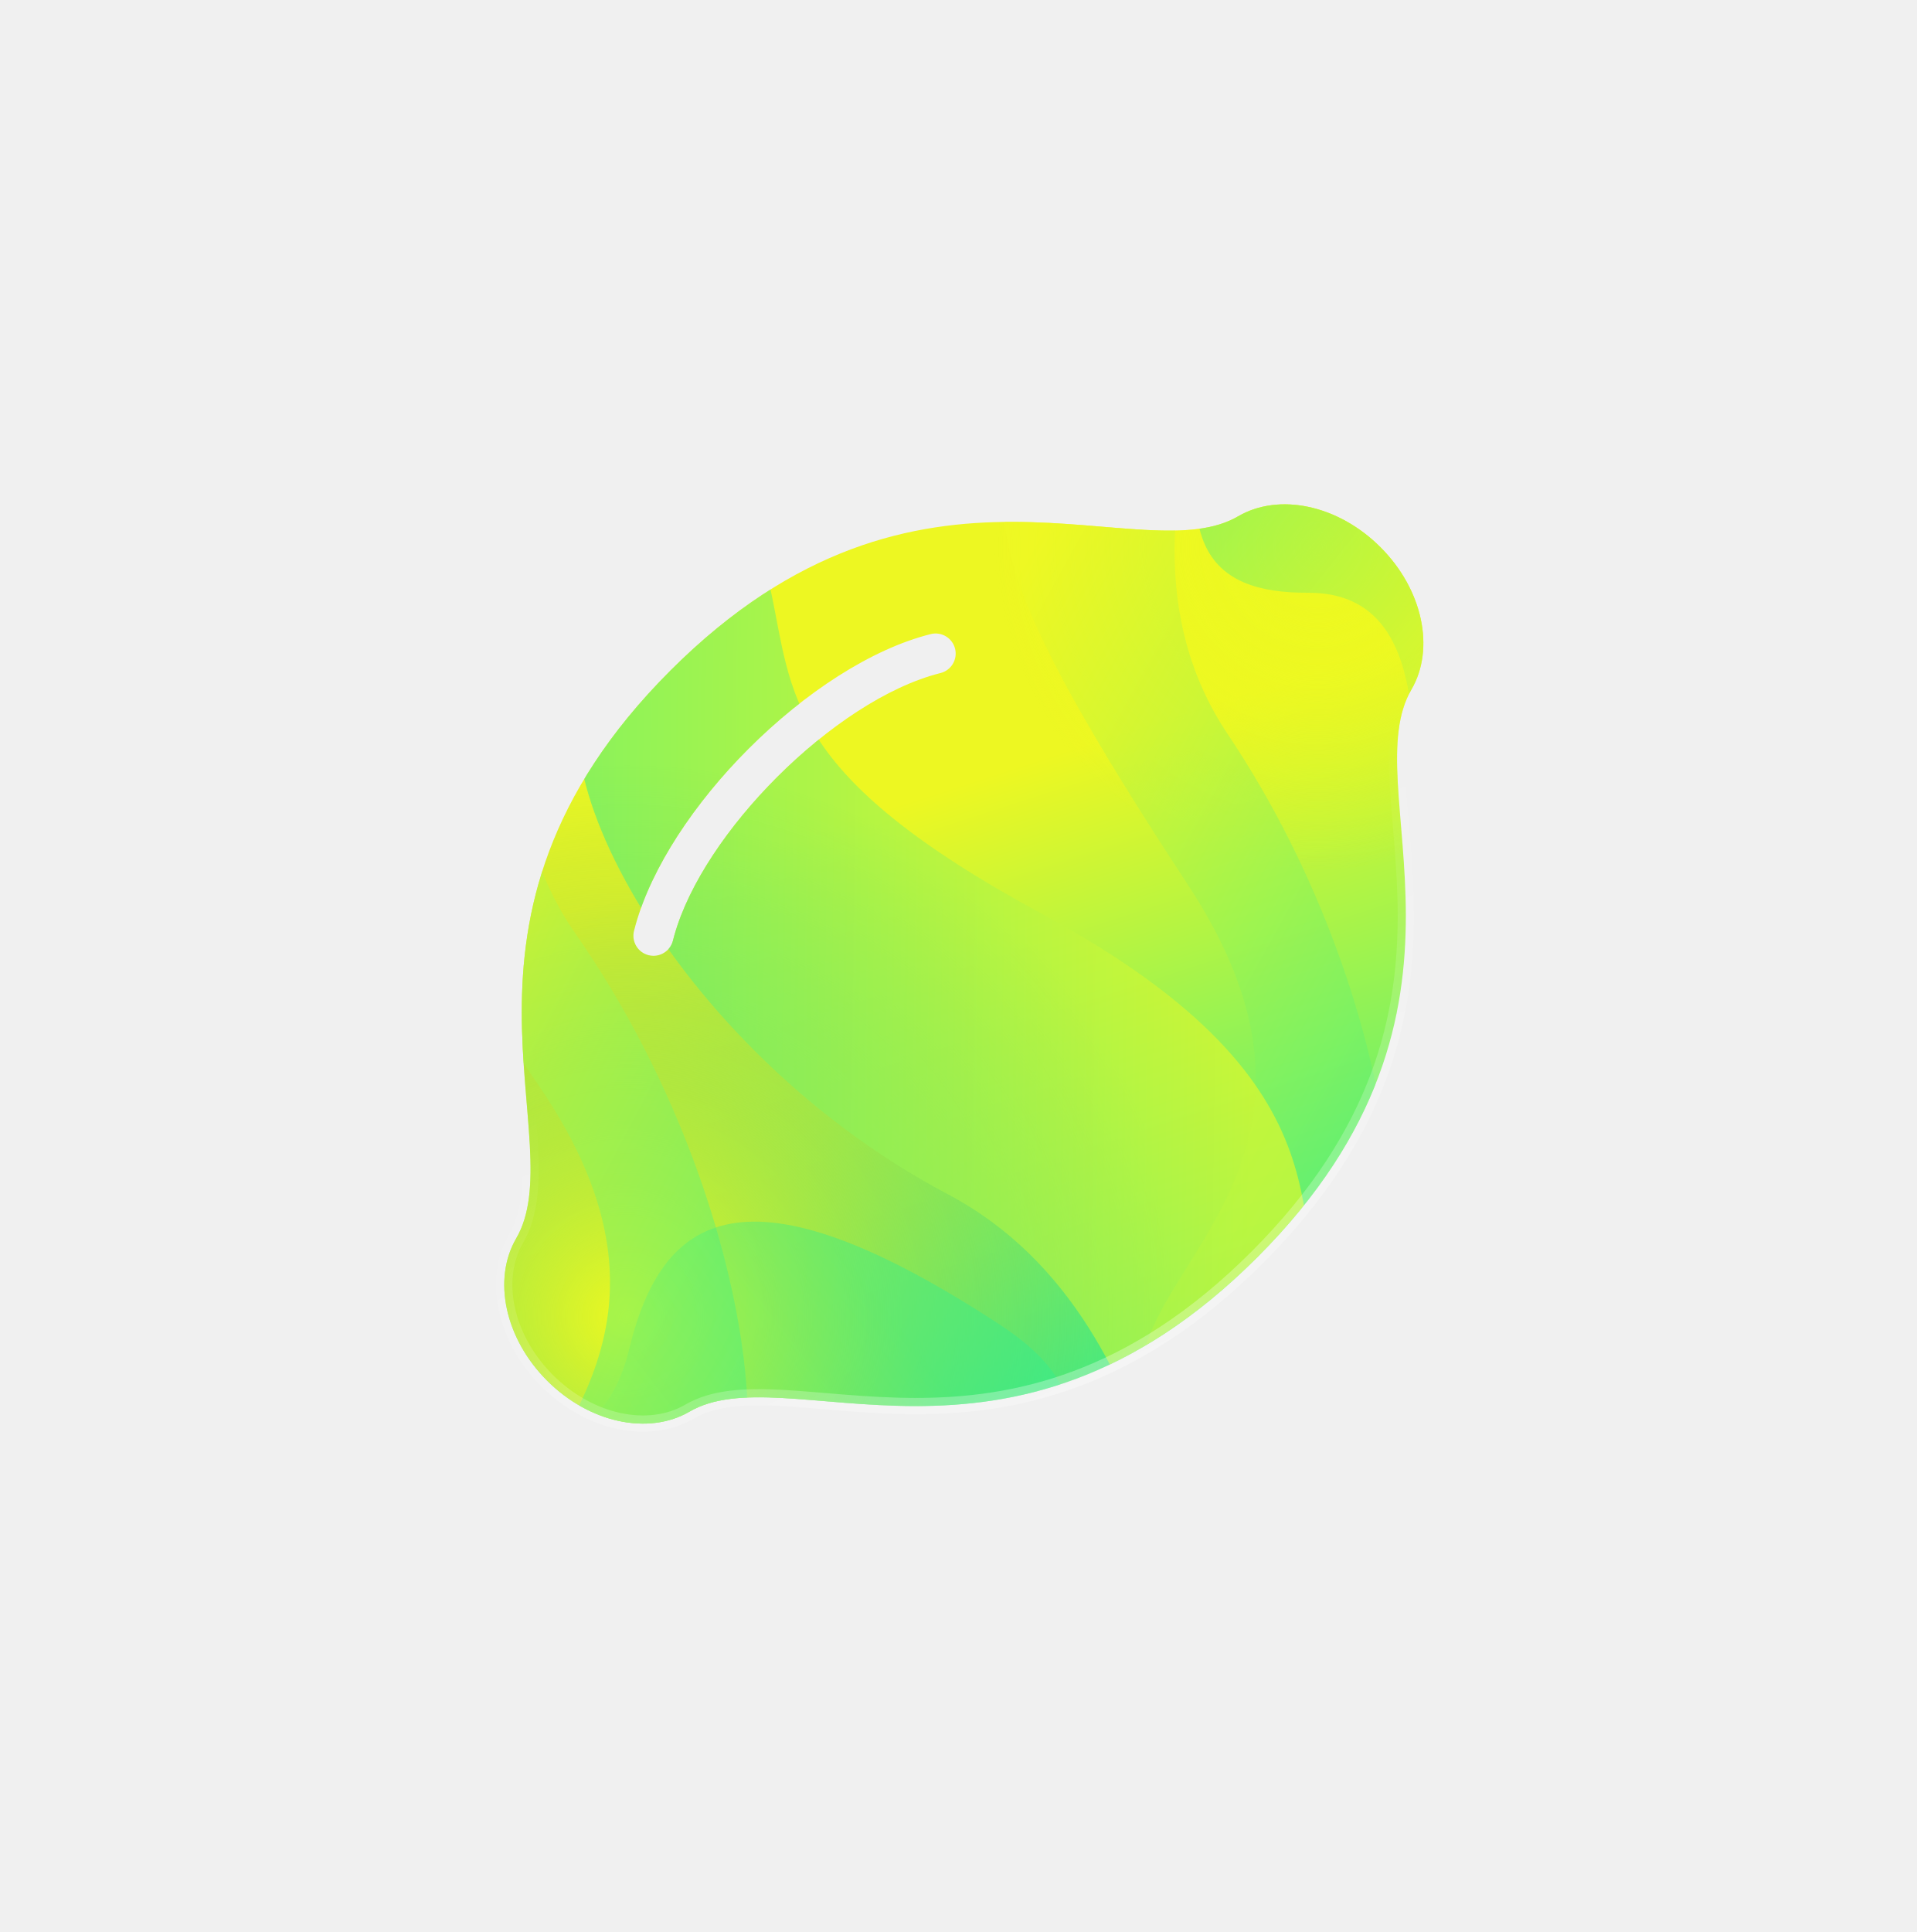
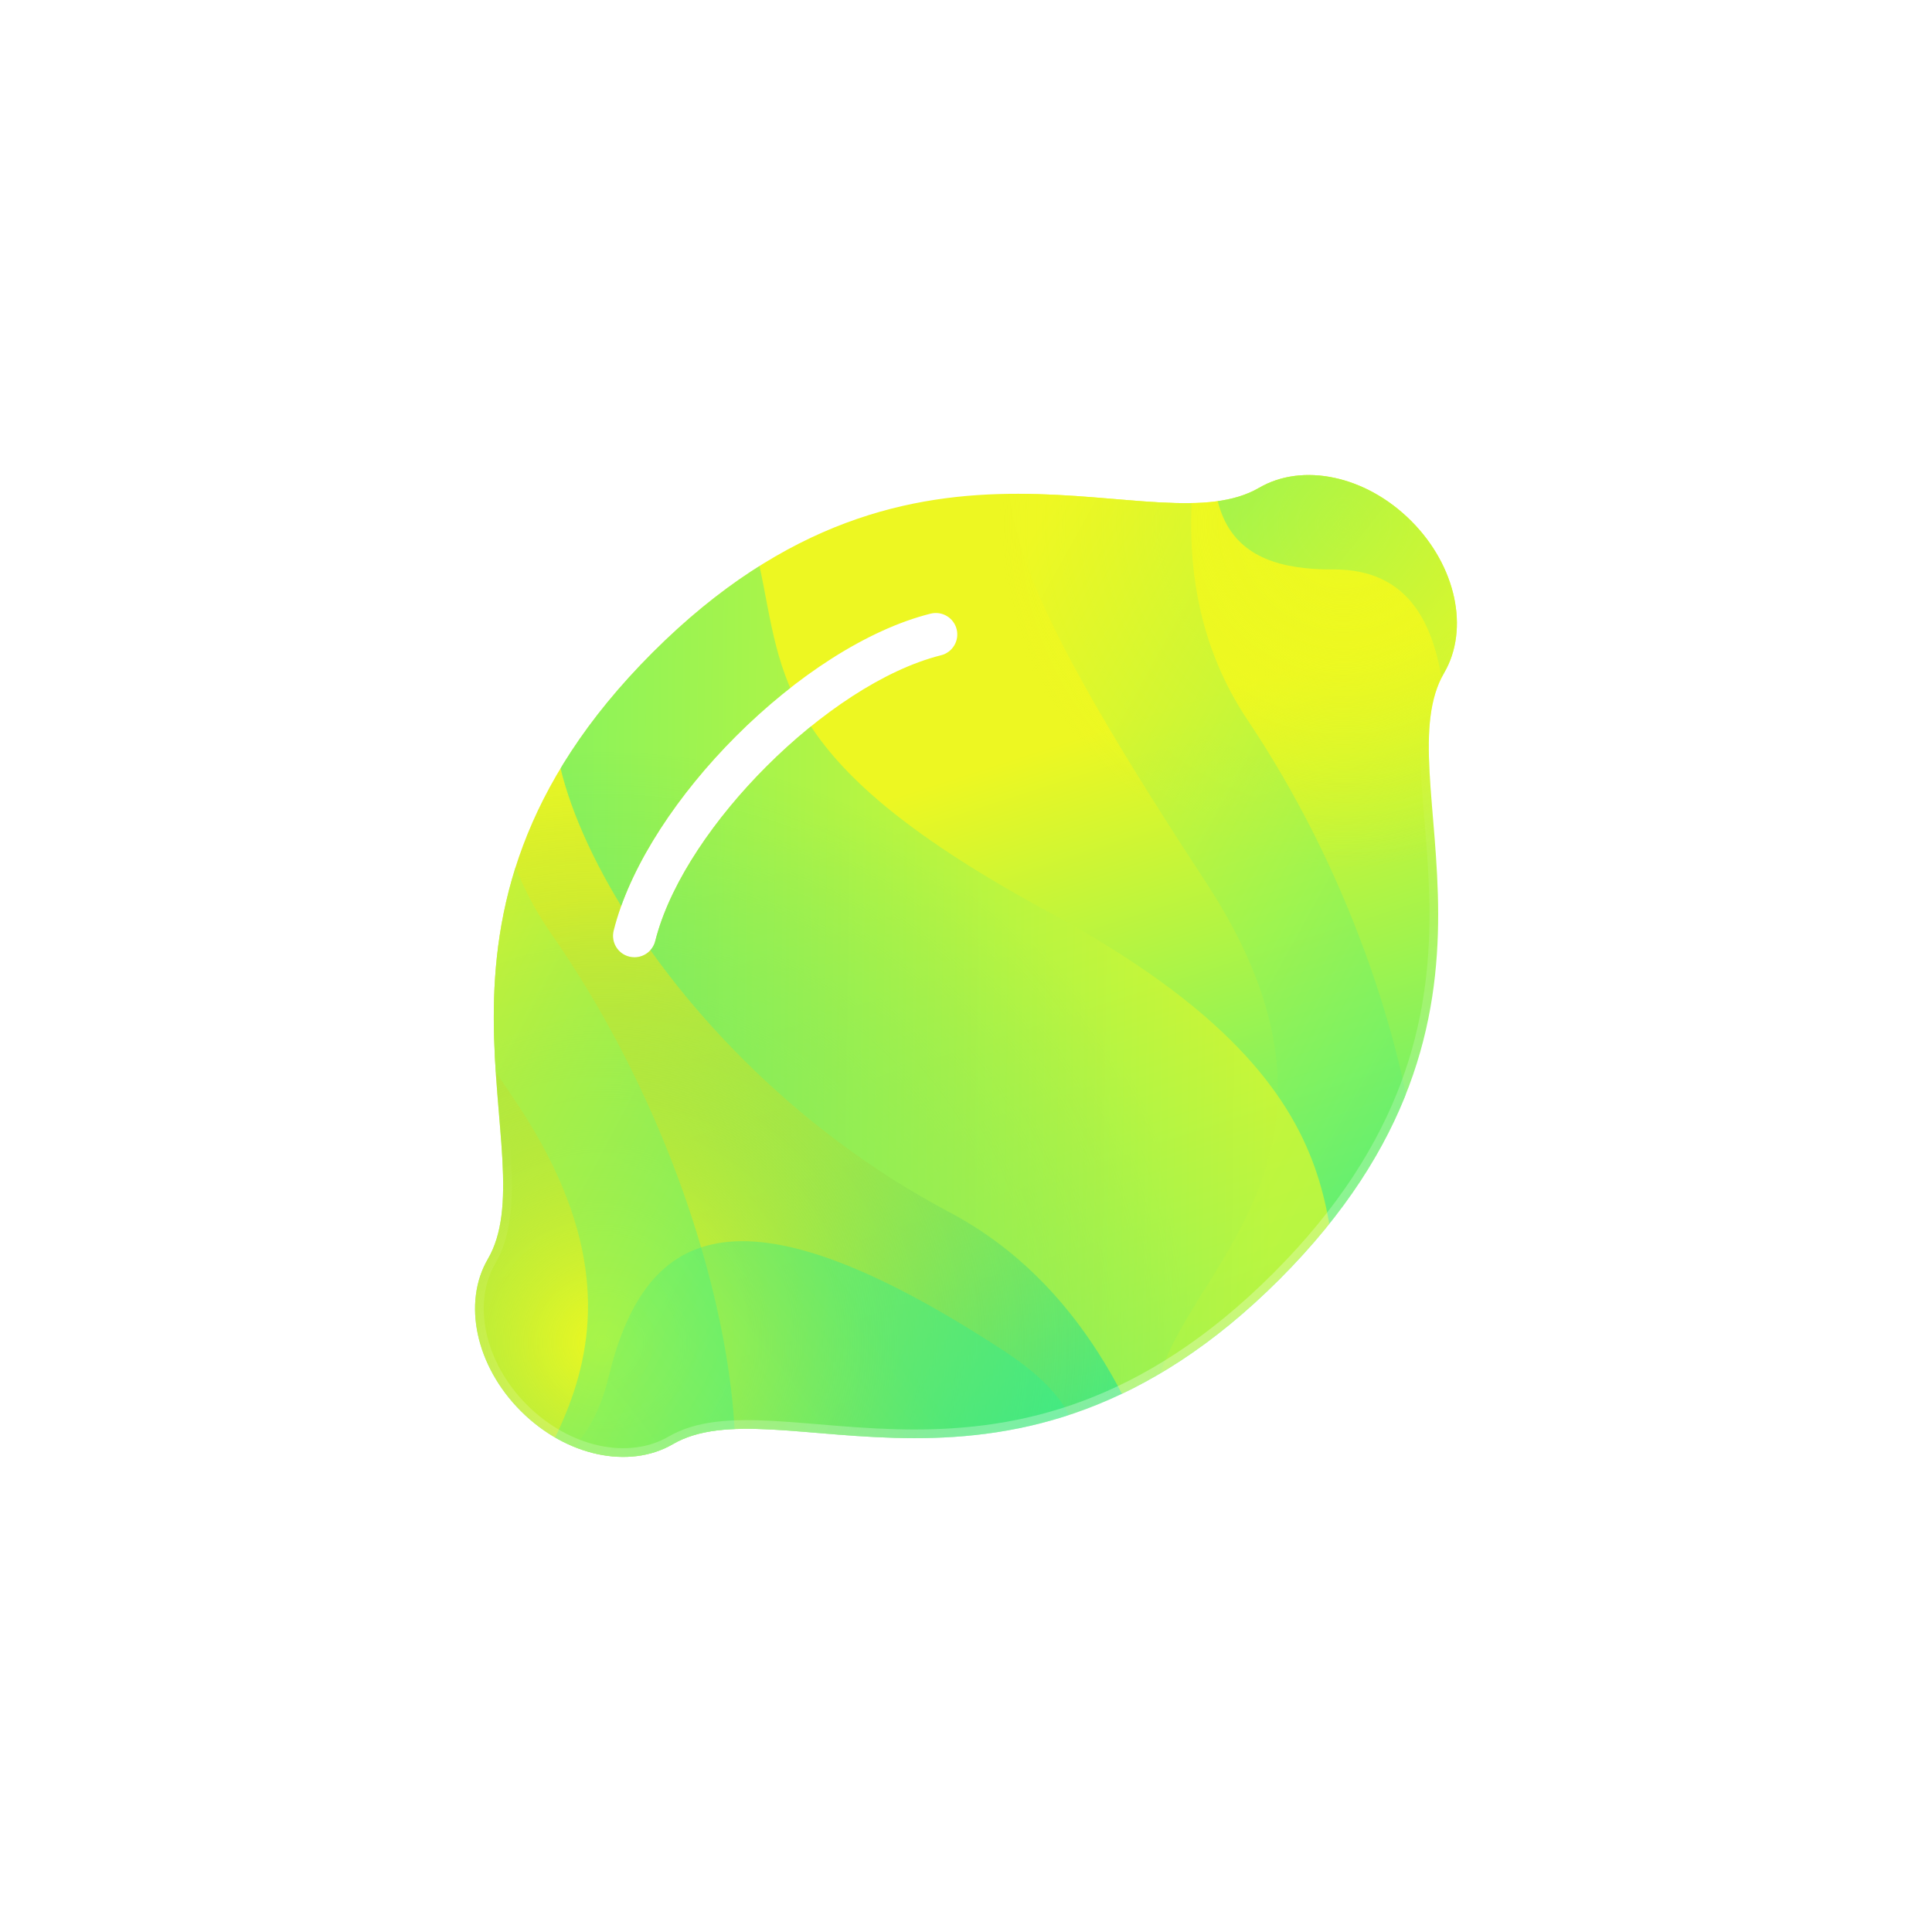
- <svg xmlns="http://www.w3.org/2000/svg" width="377" height="380" viewBox="0 0 377 380" fill="none">
-   <defs>
-     <path id="b" d="M243.582 101.543C251.568 96.891 263.204 99.272 271.567 107.634C279.929 115.997 282.308 127.632 277.656 135.619C274.939 140.283 274.56 146.337 274.969 153.928C275.369 161.351 276.54 170.327 276.554 179.971C276.582 199.542 271.919 222.712 247.316 247.316C222.712 271.92 199.54 276.583 179.97 276.554C170.326 276.54 161.35 275.371 153.928 274.97C146.337 274.561 140.283 274.94 135.619 277.657C127.633 282.309 115.997 279.93 107.634 271.567C99.271 263.204 96.891 251.569 101.543 243.583C104.26 238.918 104.64 232.864 104.231 225.273C103.83 217.851 102.661 208.874 102.647 199.23C102.618 179.659 107.28 156.489 131.884 131.885C156.488 107.281 179.659 102.619 199.23 102.647C208.873 102.661 217.85 103.831 225.273 104.231C232.863 104.64 238.918 104.26 243.582 101.543ZM187.882 127.592C187.353 125.476 185.209 124.189 183.092 124.718C171.368 127.65 158.239 136.282 147.253 147.271C136.61 157.917 128.186 170.569 125.009 181.991L124.718 183.092C124.189 185.209 125.476 187.353 127.592 187.882H127.591C127.916 187.963 128.238 188.001 128.554 188.001C130.324 188.001 131.934 186.801 132.382 185.008L132.644 184.021C135.509 173.779 143.351 162.361 152.858 152.855C162.67 143.043 174.52 135.004 185.008 132.382C187.124 131.853 188.411 129.709 187.882 127.592Z" />
-     <linearGradient id="body" x1="196.685" y1="151.813" x2="239.096" y2="282.865" gradientUnits="userSpaceOnUse">
-       <stop stop-color="#EDF722" />
-       <stop offset="1" stop-color="#2CED90" />
-     </linearGradient>
-     <radialGradient id="hi1" cx="0" cy="0" r="1" gradientUnits="userSpaceOnUse" gradientTransform="translate(259.034 107.885) rotate(133.191) scale(63.4907)">
-       <stop stop-color="#EDF920" />
-       <stop offset="1" stop-color="#EDF920" stop-opacity="0" />
-     </radialGradient>
-     <radialGradient id="hi2" cx="0" cy="0" r="1" gradientUnits="userSpaceOnUse" gradientTransform="translate(123.472 259.034) rotate(-97.0013) scale(108.503)">
-       <stop stop-color="#EDF920" />
-       <stop offset="1" stop-color="#55BB64" stop-opacity="0" />
-     </radialGradient>
-     <linearGradient id="edge" x1="214.162" y1="283.596" x2="172.596" y2="189.6" gradientUnits="userSpaceOnUse">
-       <stop stop-color="white" stop-opacity="0.34" />
-       <stop offset="1" stop-color="white" stop-opacity="0" />
-     </linearGradient>
-     <linearGradient id="s1" x1="216.86" y1="83.069" x2="354.009" y2="159.196" gradientUnits="userSpaceOnUse">
-       <stop stop-color="#EEF823" />
-       <stop offset="1" stop-color="#2CED90" />
-     </linearGradient>
-     <linearGradient id="s2" x1="245.304" y1="272.157" x2="88.457" y2="270.158" gradientUnits="userSpaceOnUse">
-       <stop stop-color="#EEF823" />
-       <stop offset="1" stop-color="#2CED90" />
-     </linearGradient>
-     <linearGradient id="s3" x1="87.508" y1="122.832" x2="225.997" y2="196.49" gradientUnits="userSpaceOnUse">
-       <stop stop-color="#EEF823" />
-       <stop offset="1" stop-color="#2CED90" />
-     </linearGradient>
-     <linearGradient id="s4" x1="284.653" y1="163.433" x2="220.315" y2="112.357" gradientUnits="userSpaceOnUse">
-       <stop stop-color="#EEF823" />
-       <stop offset="1" stop-color="#2CED90" />
-     </linearGradient>
-     <linearGradient id="s5" x1="49.581" y1="287.377" x2="142.191" y2="215.779" gradientUnits="userSpaceOnUse">
-       <stop stop-color="#EEF823" />
-       <stop offset="1" stop-color="#2CED90" />
-     </linearGradient>
-     <mask id="m" style="mask-type:alpha" maskUnits="userSpaceOnUse" x="97" y="97" width="185" height="185">
-       <use href="#b" fill="#ffffff" />
-     </mask>
-   </defs>
-   <use href="#b" fill="url(#body)" />
-   <use href="#b" fill="url(#hi1)" />
-   <use href="#b" fill="url(#hi2)" />
-   <g mask="url(#m)">
-     <path d="M233.728 174.091C265.518 222.507 231.133 244.886 225.294 265.113C227.889 265.113 246.703 266.405 259.679 267.05C282.661 268.193 277.844 198.622 241.513 144.396C210.373 97.917 260.976 37.236 238.269 49.501C220.104 59.313 203.452 77.259 197.397 85.006C196.965 105.879 193.702 113.13 233.728 174.091Z" fill="url(#s1)" fill-opacity="0.6" />
-     <path d="M205.072 179.801C154.127 152.246 156.014 136.452 151.564 115.875C149.279 117.105 132.102 124.889 120.372 130.473C99.596 140.363 128.757 204.373 186.455 234.89C235.911 261.048 228.194 333.428 242.37 311.863C253.712 294.611 259.864 270.915 261.522 261.223C252.006 242.641 269.217 214.496 205.072 179.801Z" fill="url(#s2)" fill-opacity="0.6" />
-     <path d="M106.003 213.537C138.654 261.376 104.676 284.367 99.2 304.695C101.795 304.649 120.629 305.603 133.614 306.016C156.612 306.748 150.551 237.274 113.255 183.707C81.287 137.793 130.796 76.215 108.312 88.885C90.325 99.021 73.998 117.263 68.082 125.116C68.024 145.993 64.891 153.303 106.003 213.537Z" fill="url(#s3)" fill-opacity="0.6" />
-     <path d="M257.25 116.583C285.638 116.444 276.248 158.54 278.229 177.477L293.014 147.066L291.708 94.6C279.716 72.311 252.925 35.709 241.701 67.609C227.67 107.483 238.044 116.676 257.25 116.583Z" fill="url(#s4)" fill-opacity="0.4" />
-     <path d="M123.749 265.44C114.259 304.765 59.218 277.417 32.341 273.699L69.375 304.527L142.413 320.614C177.342 311.623 237.121 287.038 196.812 260.628C146.427 227.616 130.17 238.835 123.749 265.44Z" fill="url(#s5)" fill-opacity="0.4" />
+ <svg xmlns="http://www.w3.org/2000/svg" width="512" height="512" viewBox="0 0 512 512">
+   <rect width="512" height="512" fill="#ffffff" />
+   <g transform="translate(-16.86,-16.86) scale(1.4391)">
+     <defs>
+       <path id="b" d="M243.582 101.543C251.568 96.891 263.204 99.272 271.567 107.634C279.929 115.997 282.308 127.632 277.656 135.619C274.939 140.283 274.56 146.337 274.969 153.928C275.369 161.351 276.54 170.327 276.554 179.971C276.582 199.542 271.919 222.712 247.316 247.316C222.712 271.92 199.54 276.583 179.97 276.554C170.326 276.54 161.35 275.371 153.928 274.97C146.337 274.561 140.283 274.94 135.619 277.657C127.633 282.309 115.997 279.93 107.634 271.567C99.271 263.204 96.891 251.569 101.543 243.583C104.26 238.918 104.64 232.864 104.231 225.273C103.83 217.851 102.661 208.874 102.647 199.23C102.618 179.659 107.28 156.489 131.884 131.885C156.488 107.281 179.659 102.619 199.23 102.647C208.873 102.661 217.85 103.831 225.273 104.231C232.863 104.64 238.918 104.26 243.582 101.543ZM187.882 127.592C187.353 125.476 185.209 124.189 183.092 124.718C171.368 127.65 158.239 136.282 147.253 147.271C136.61 157.917 128.186 170.569 125.009 181.991L124.718 183.092C124.189 185.209 125.476 187.353 127.592 187.882H127.591C127.916 187.963 128.238 188.001 128.554 188.001C130.324 188.001 131.934 186.801 132.382 185.008L132.644 184.021C135.509 173.779 143.351 162.361 152.858 152.855C162.67 143.043 174.52 135.004 185.008 132.382C187.124 131.853 188.411 129.709 187.882 127.592Z" />
+       <linearGradient id="body" x1="196.685" y1="151.813" x2="239.096" y2="282.865" gradientUnits="userSpaceOnUse">
+         <stop stop-color="#EDF722" />
+         <stop offset="1" stop-color="#2CED90" />
+       </linearGradient>
+       <radialGradient id="hi1" cx="0" cy="0" r="1" gradientUnits="userSpaceOnUse" gradientTransform="translate(259.034 107.885) rotate(133.191) scale(63.4907)">
+         <stop stop-color="#EDF920" />
+         <stop offset="1" stop-color="#EDF920" stop-opacity="0" />
+       </radialGradient>
+       <radialGradient id="hi2" cx="0" cy="0" r="1" gradientUnits="userSpaceOnUse" gradientTransform="translate(123.472 259.034) rotate(-97.0013) scale(108.503)">
+         <stop stop-color="#EDF920" />
+         <stop offset="1" stop-color="#55BB64" stop-opacity="0" />
+       </radialGradient>
+       <linearGradient id="edge" x1="214.162" y1="283.596" x2="172.596" y2="189.6" gradientUnits="userSpaceOnUse">
+         <stop stop-color="white" stop-opacity="0.34" />
+         <stop offset="1" stop-color="white" stop-opacity="0" />
+       </linearGradient>
+       <linearGradient id="s1" x1="216.86" y1="83.069" x2="354.009" y2="159.196" gradientUnits="userSpaceOnUse">
+         <stop stop-color="#EEF823" />
+         <stop offset="1" stop-color="#2CED90" />
+       </linearGradient>
+       <linearGradient id="s2" x1="245.304" y1="272.157" x2="88.457" y2="270.158" gradientUnits="userSpaceOnUse">
+         <stop stop-color="#EEF823" />
+         <stop offset="1" stop-color="#2CED90" />
+       </linearGradient>
+       <linearGradient id="s3" x1="87.508" y1="122.832" x2="225.997" y2="196.49" gradientUnits="userSpaceOnUse">
+         <stop stop-color="#EEF823" />
+         <stop offset="1" stop-color="#2CED90" />
+       </linearGradient>
+       <linearGradient id="s4" x1="284.653" y1="163.433" x2="220.315" y2="112.357" gradientUnits="userSpaceOnUse">
+         <stop stop-color="#EEF823" />
+         <stop offset="1" stop-color="#2CED90" />
+       </linearGradient>
+       <linearGradient id="s5" x1="49.581" y1="287.377" x2="142.191" y2="215.779" gradientUnits="userSpaceOnUse">
+         <stop stop-color="#EEF823" />
+         <stop offset="1" stop-color="#2CED90" />
+       </linearGradient>
+       <mask id="m" style="mask-type:alpha" maskUnits="userSpaceOnUse" x="97" y="97" width="185" height="185">
+         <use href="#b" fill="#ffffff" />
+       </mask>
+     </defs>
+     <use href="#b" fill="url(#body)" />
+     <use href="#b" fill="url(#hi1)" />
+     <use href="#b" fill="url(#hi2)" />
+     <g mask="url(#m)">
+       <path d="M233.728 174.091C265.518 222.507 231.133 244.886 225.294 265.113C227.889 265.113 246.703 266.405 259.679 267.05C282.661 268.193 277.844 198.622 241.513 144.396C210.373 97.917 260.976 37.236 238.269 49.501C220.104 59.313 203.452 77.259 197.397 85.006C196.965 105.879 193.702 113.13 233.728 174.091Z" fill="url(#s1)" fill-opacity="0.6" />
+       <path d="M205.072 179.801C154.127 152.246 156.014 136.452 151.564 115.875C149.279 117.105 132.102 124.889 120.372 130.473C99.596 140.363 128.757 204.373 186.455 234.89C235.911 261.048 228.194 333.428 242.37 311.863C253.712 294.611 259.864 270.915 261.522 261.223C252.006 242.641 269.217 214.496 205.072 179.801Z" fill="url(#s2)" fill-opacity="0.6" />
+       <path d="M106.003 213.537C138.654 261.376 104.676 284.367 99.2 304.695C101.795 304.649 120.629 305.603 133.614 306.016C156.612 306.748 150.551 237.274 113.255 183.707C81.287 137.793 130.796 76.215 108.312 88.885C90.325 99.021 73.998 117.263 68.082 125.116C68.024 145.993 64.891 153.303 106.003 213.537Z" fill="url(#s3)" fill-opacity="0.6" />
+       <path d="M257.25 116.583C285.638 116.444 276.248 158.54 278.229 177.477L293.014 147.066L291.708 94.6C279.716 72.311 252.925 35.709 241.701 67.609C227.67 107.483 238.044 116.676 257.25 116.583Z" fill="url(#s4)" fill-opacity="0.4" />
+       <path d="M123.749 265.44C114.259 304.765 59.218 277.417 32.341 273.699L69.375 304.527L142.413 320.614C177.342 311.623 237.121 287.038 196.812 260.628C146.427 227.616 130.17 238.835 123.749 265.44Z" fill="url(#s5)" fill-opacity="0.4" />
+     </g>
+     <use href="#b" fill="none" stroke="url(#edge)" stroke-width="3.2" />
  </g>
-   <use href="#b" fill="none" stroke="url(#edge)" stroke-width="3.2" />
</svg>
